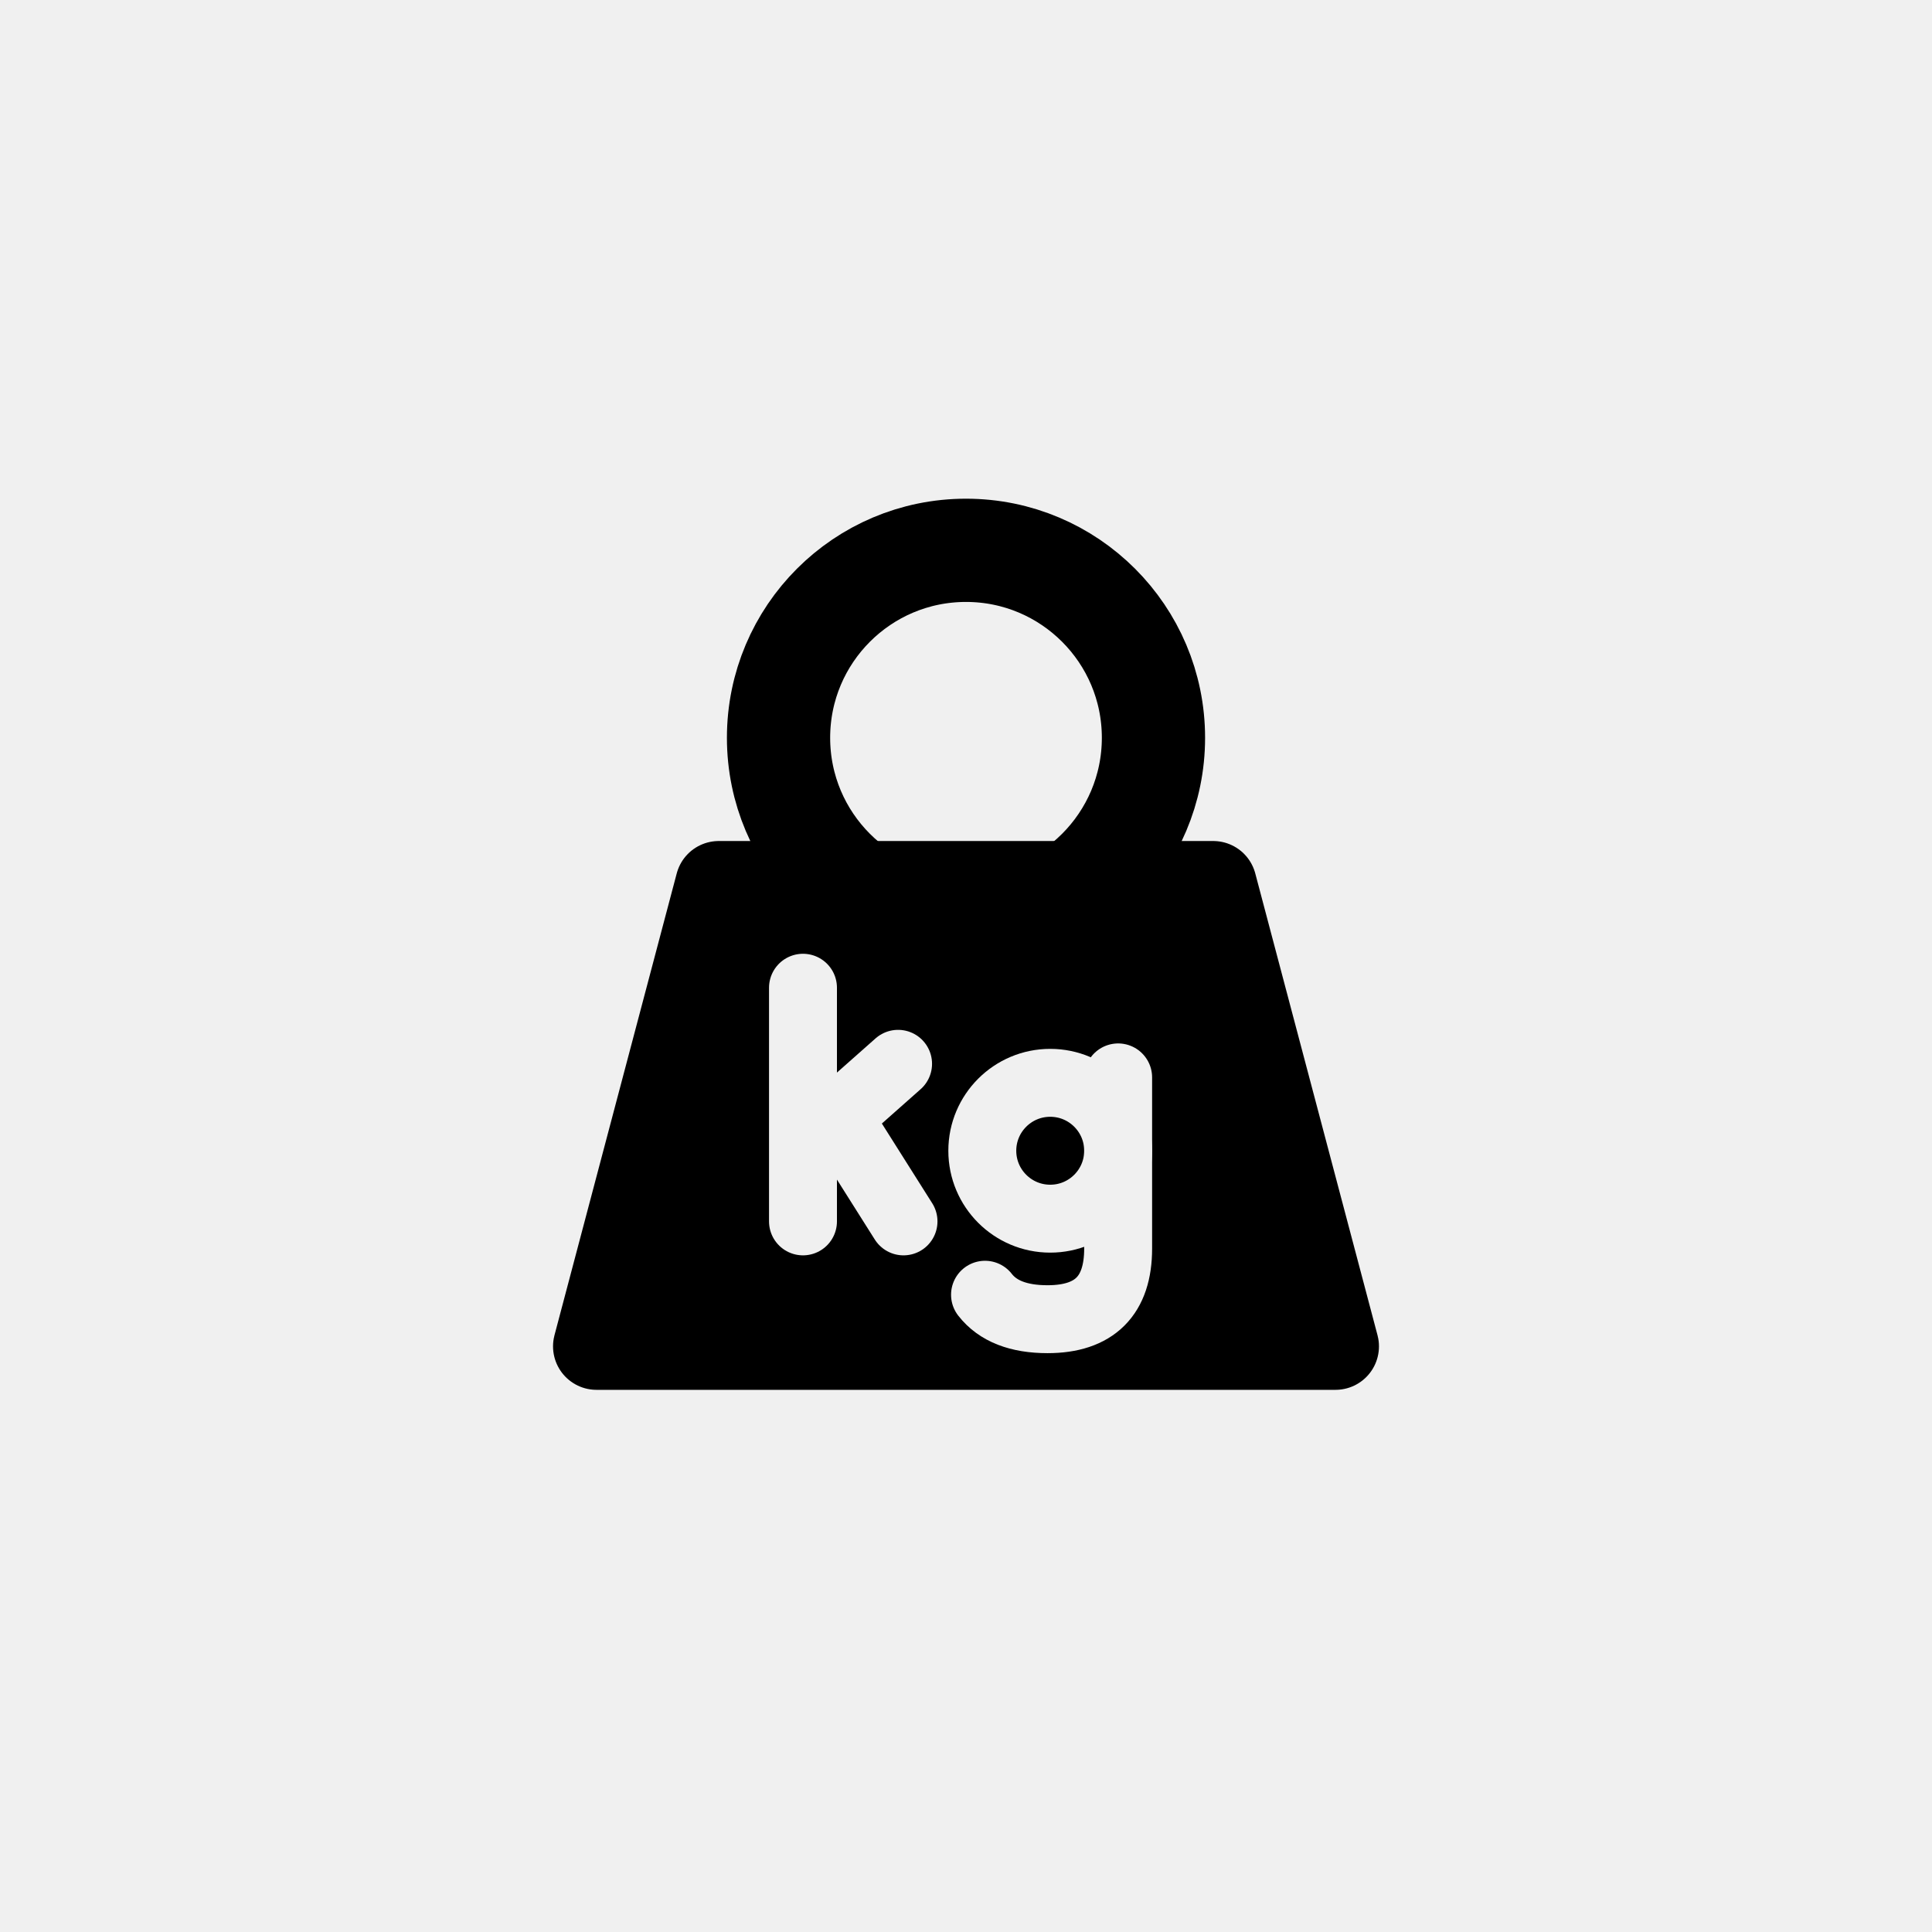
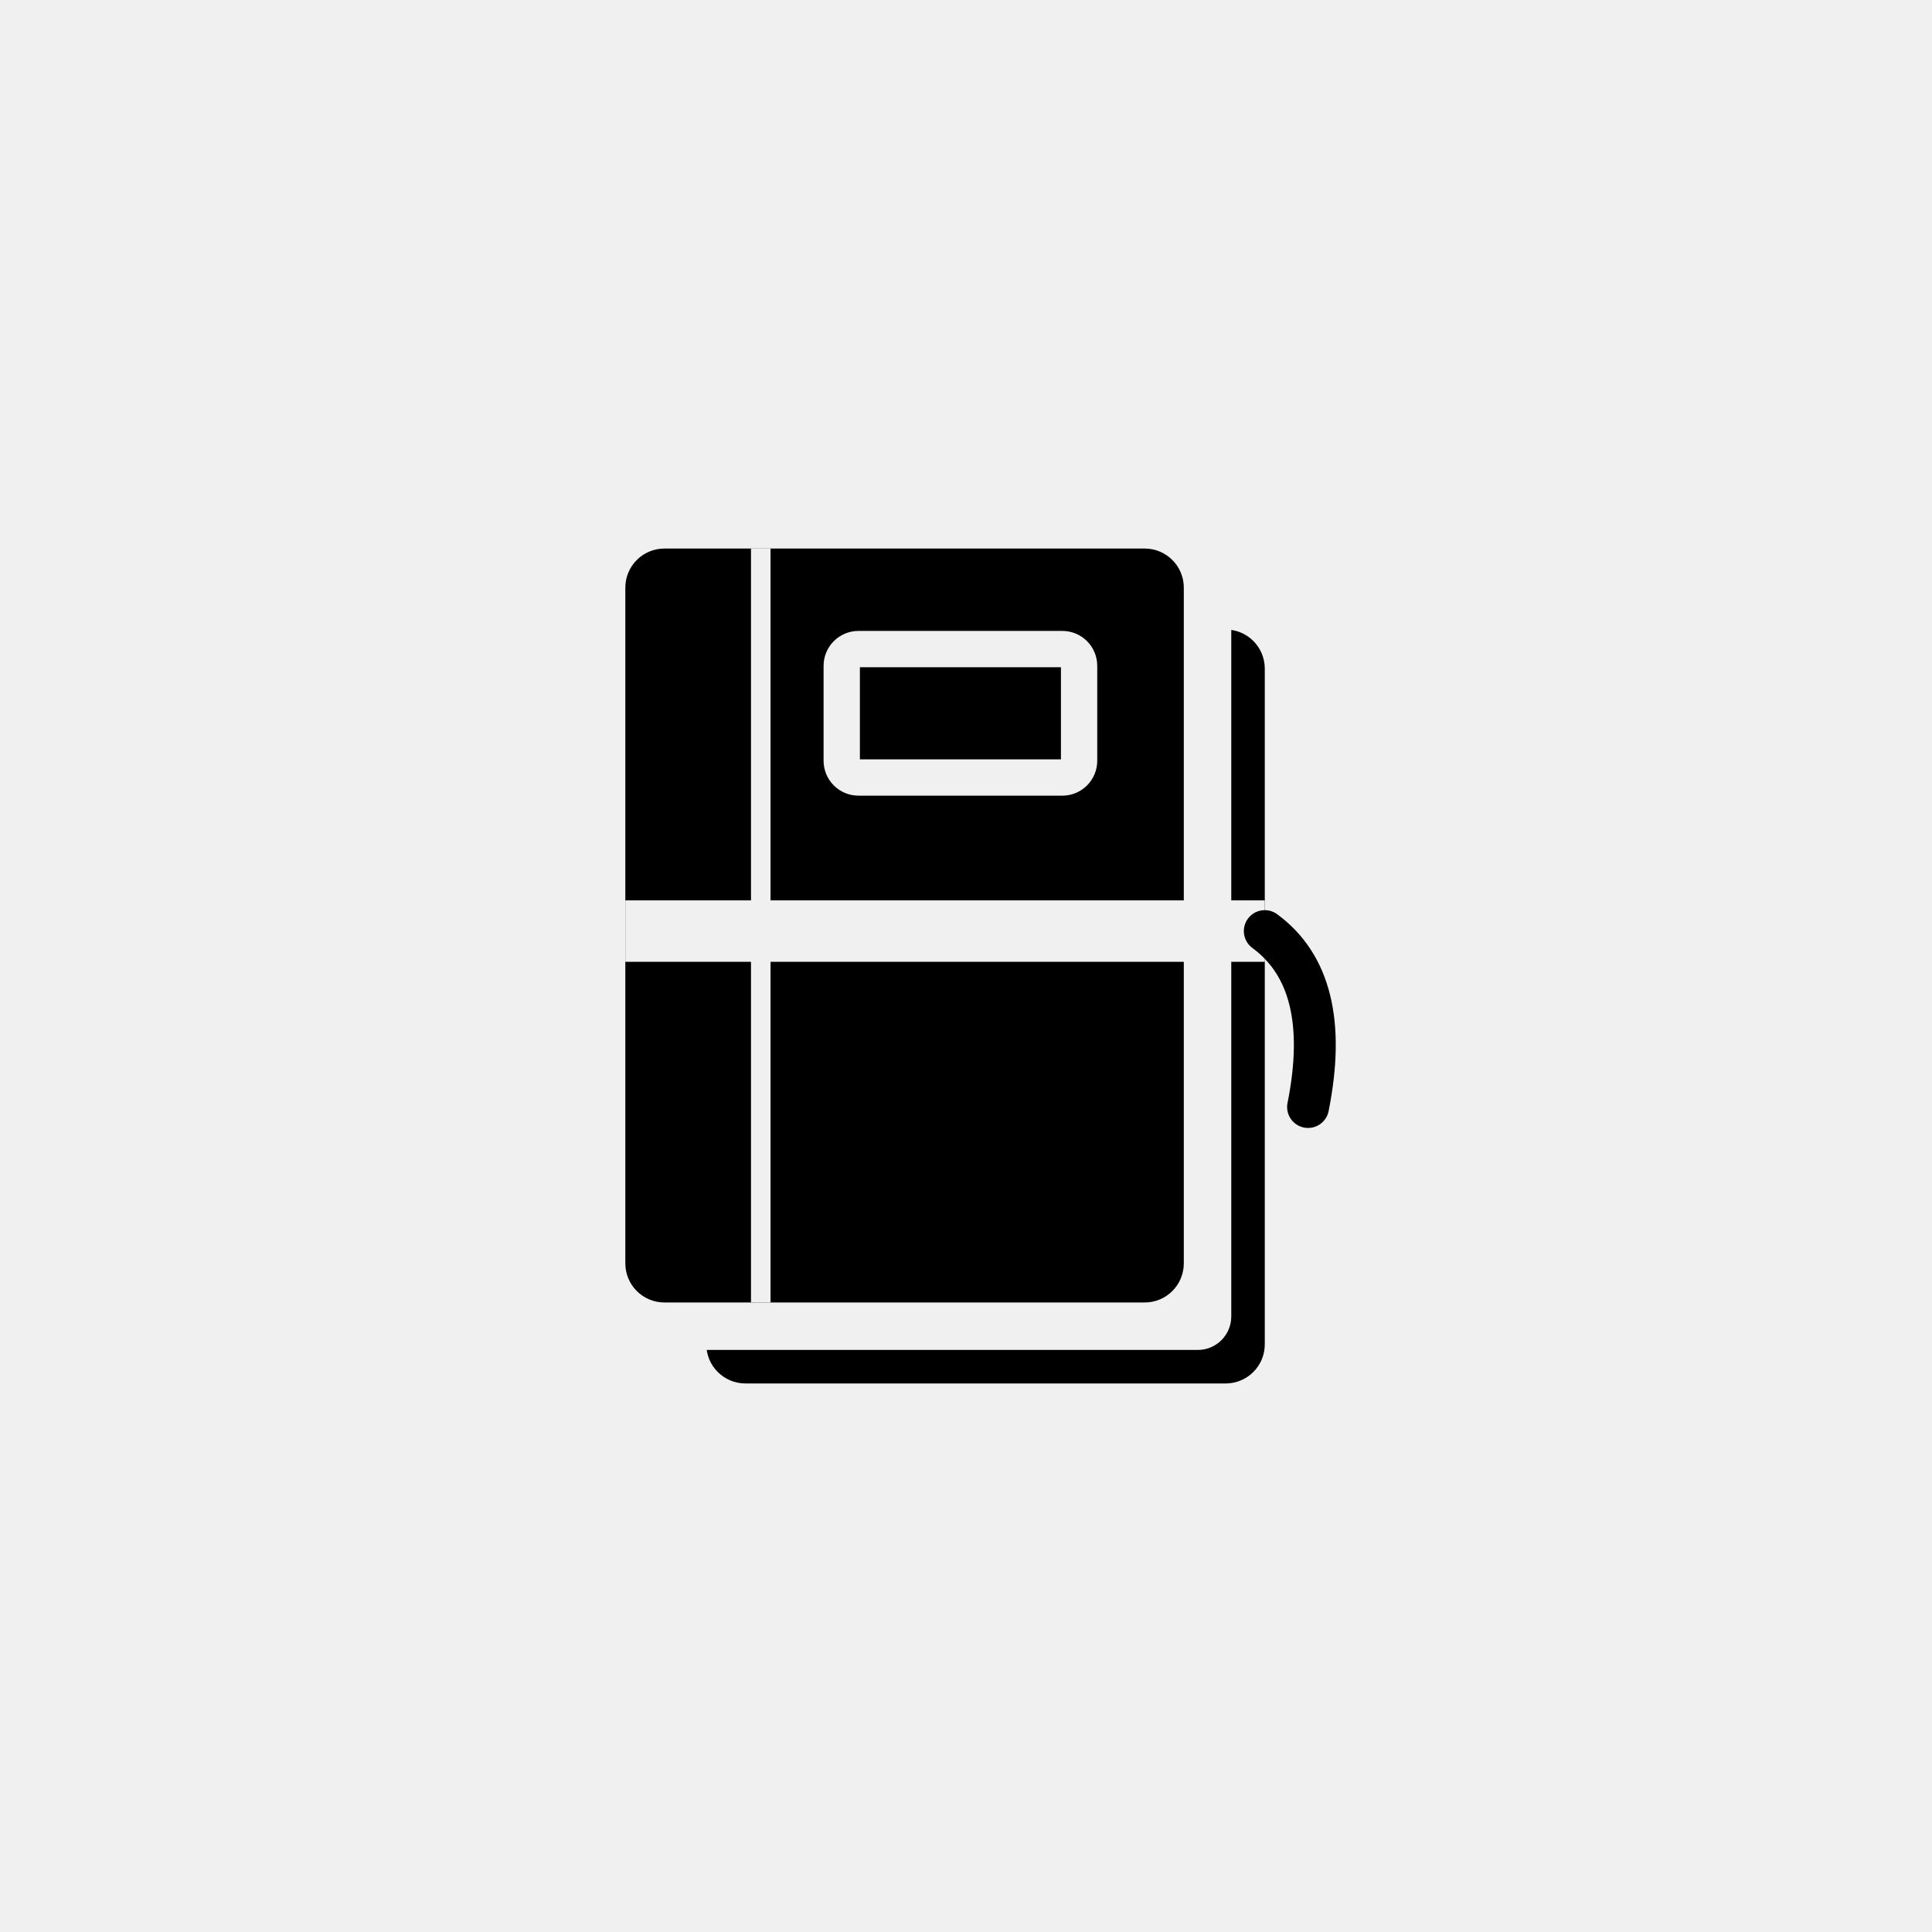
<svg xmlns="http://www.w3.org/2000/svg" width="1024" height="1024" viewBox="0 0 1024 1024">
  <defs>
-     <mask id="w" maskUnits="userSpaceOnUse" x="0" y="0" width="1024" height="1024">
-       <circle cx="512" cy="372" r="138" fill="none" stroke="#fff" stroke-width="76" />
-       <path d="M330 480 H694 L784 820 H240 Z" fill="#fff" stroke="#fff" stroke-width="64" stroke-linejoin="round" />
-       <g fill="none" stroke="#000" stroke-width="50" stroke-linecap="round" stroke-linejoin="round">
-         <path d="M392 556 V728 M392 674 L462 612 M418 652 L466 728" />
-         <circle cx="574" cy="676" r="50" />
-         <path d="M624 622 V748 Q624 800 572 800 Q540 800 526 782" />
-       </g>
+     <mask id="m" maskUnits="userSpaceOnUse" x="0" y="0" width="1024" height="1024">
+       <rect x="341" y="268" width="400" height="540" rx="28" fill="#fff" />
+       <rect x="317" y="244" width="400" height="540" rx="24" fill="#000" />
+       <rect x="283" y="210" width="400" height="540" rx="28" fill="#fff" />
+       <rect x="373" y="210" width="14" height="540" fill="#000" />
+       <rect x="283" y="462" width="458" height="44" fill="#000" />
+       <rect x="438" y="282" width="170" height="92" rx="12" fill="none" stroke="#000" stroke-width="26" />
    </mask>
  </defs>
-   <g transform="translate(512 512) scale(0.72) translate(-512 -540)">
-     <rect width="1024" height="1024" fill="#000000" mask="url(#w)" />
+   <g transform="translate(512 512) scale(0.74) translate(-527 -509)">
+     <rect width="1024" height="1024" fill="#000" mask="url(#m)" />
+     <path d="M741 484 Q790 520 772 610" fill="none" stroke="#000" stroke-width="30" stroke-linecap="round" />
  </g>
</svg>
